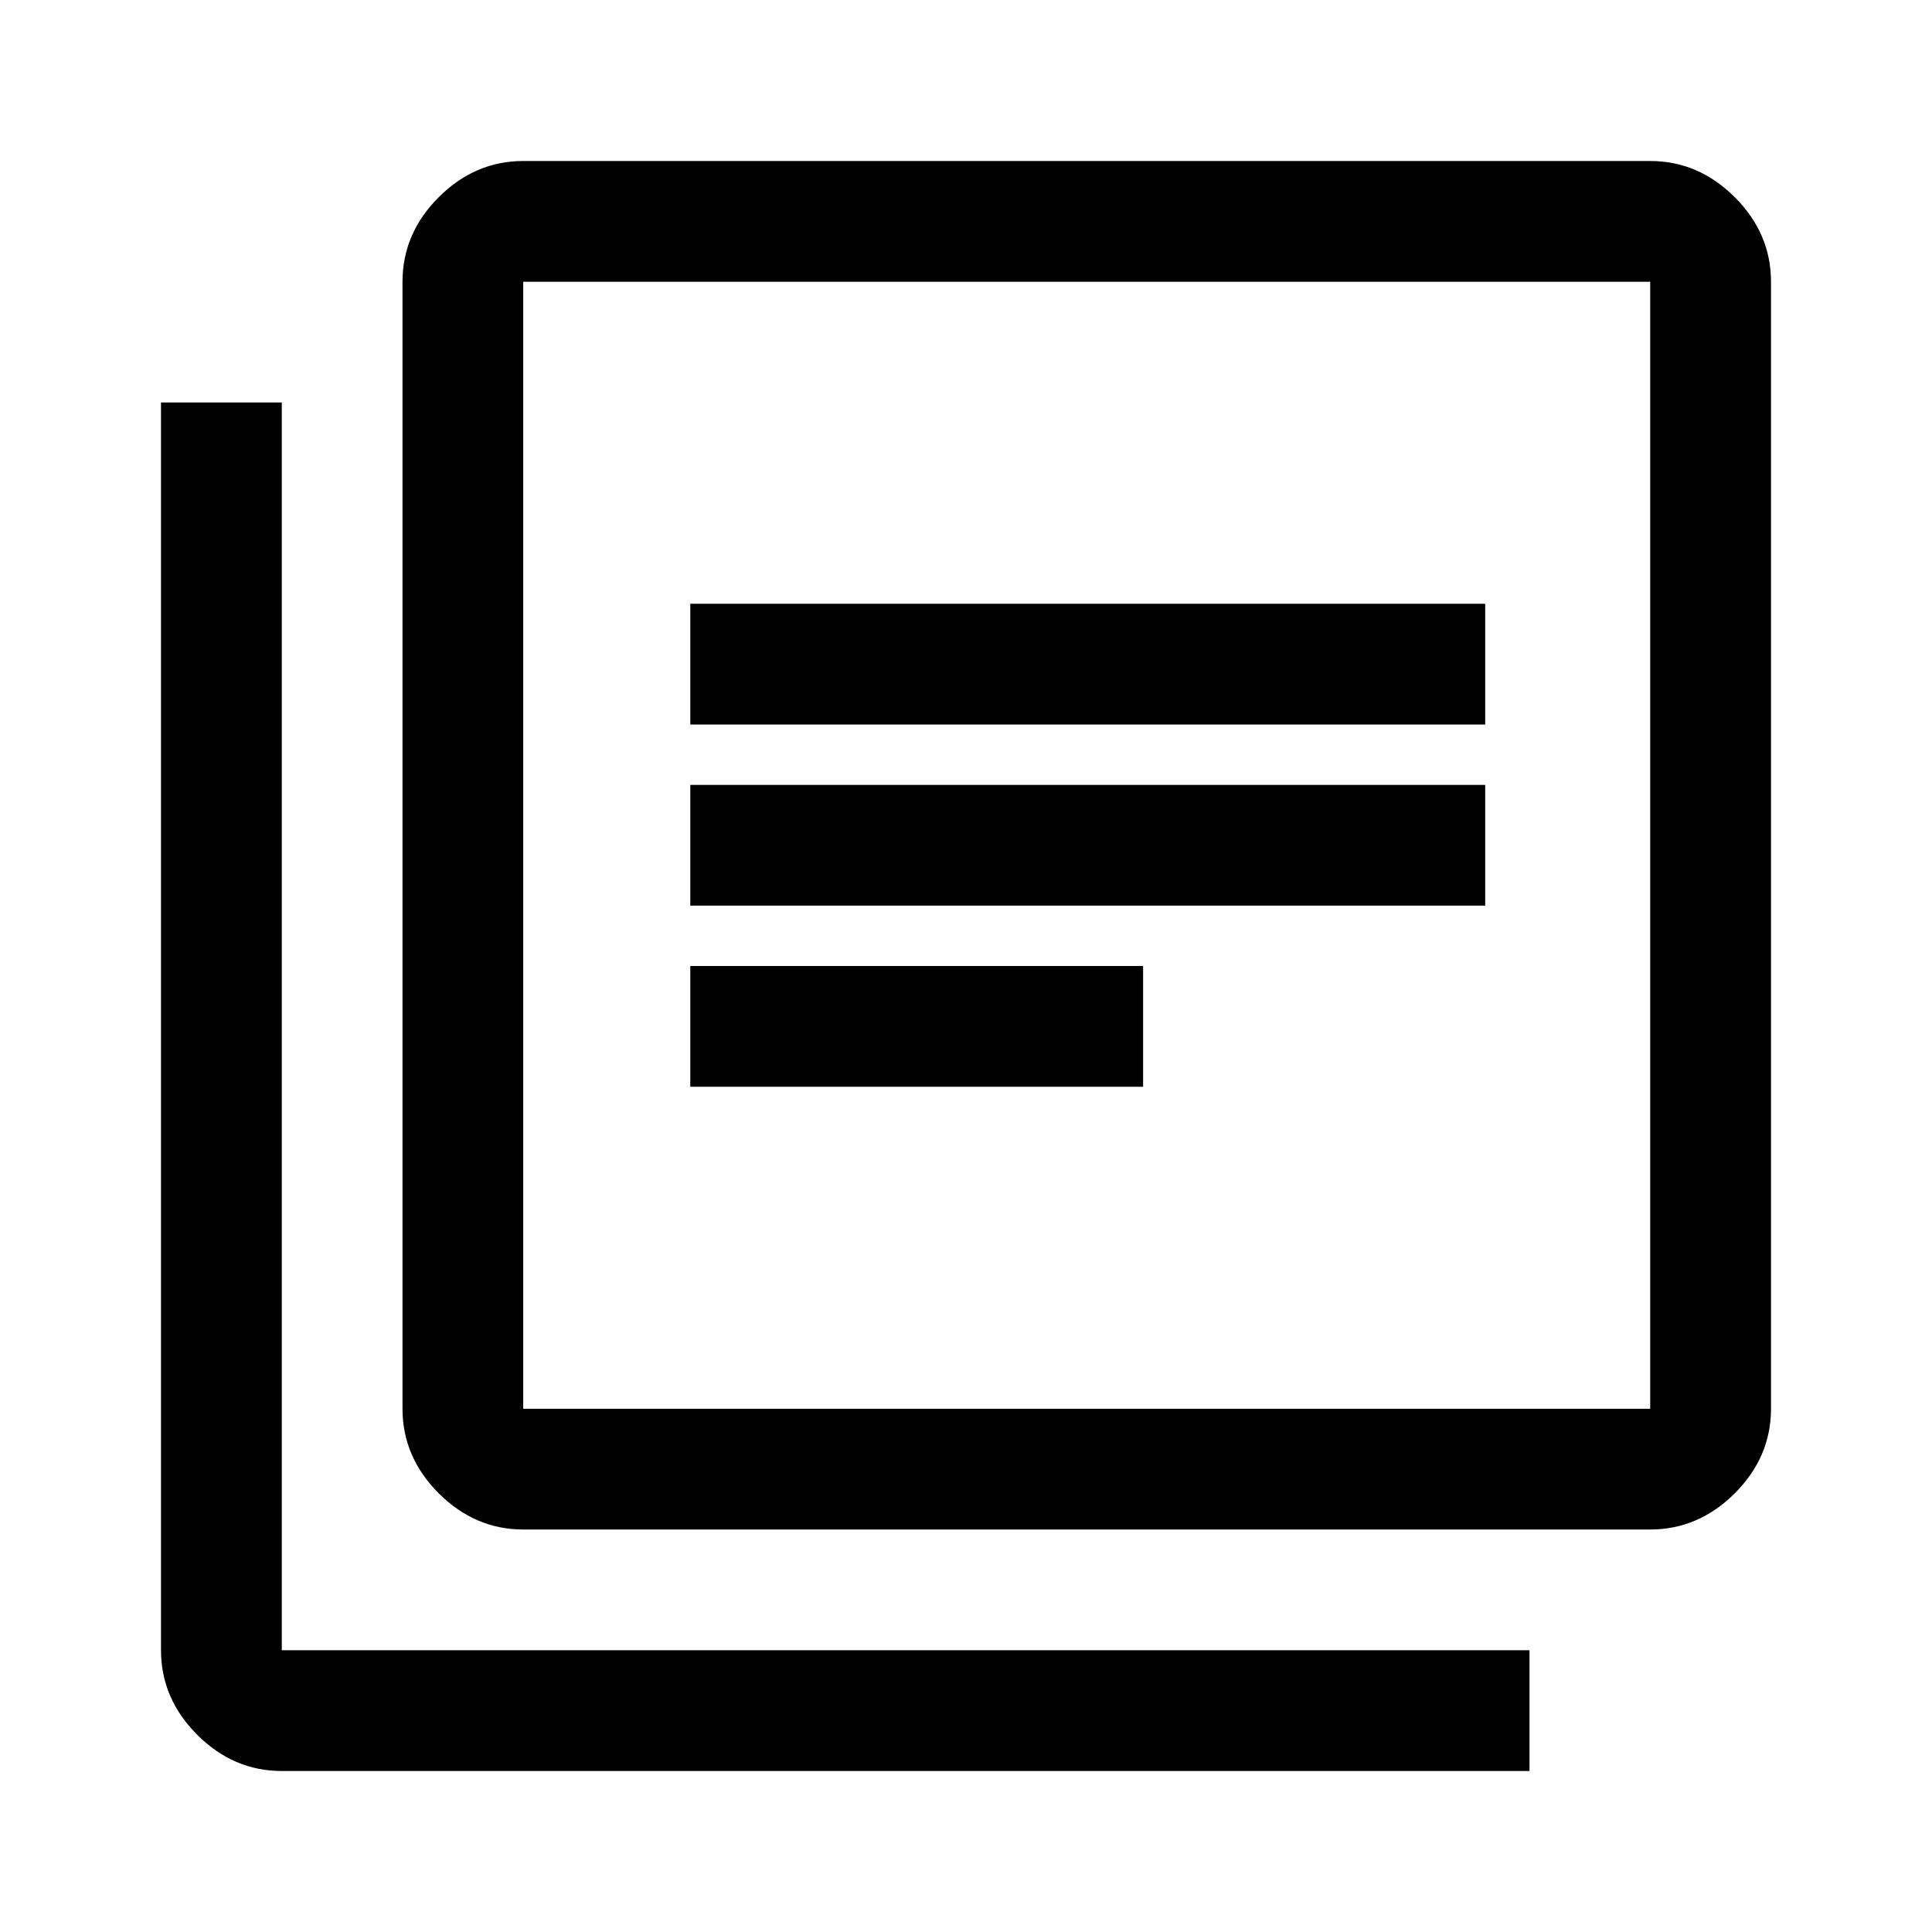
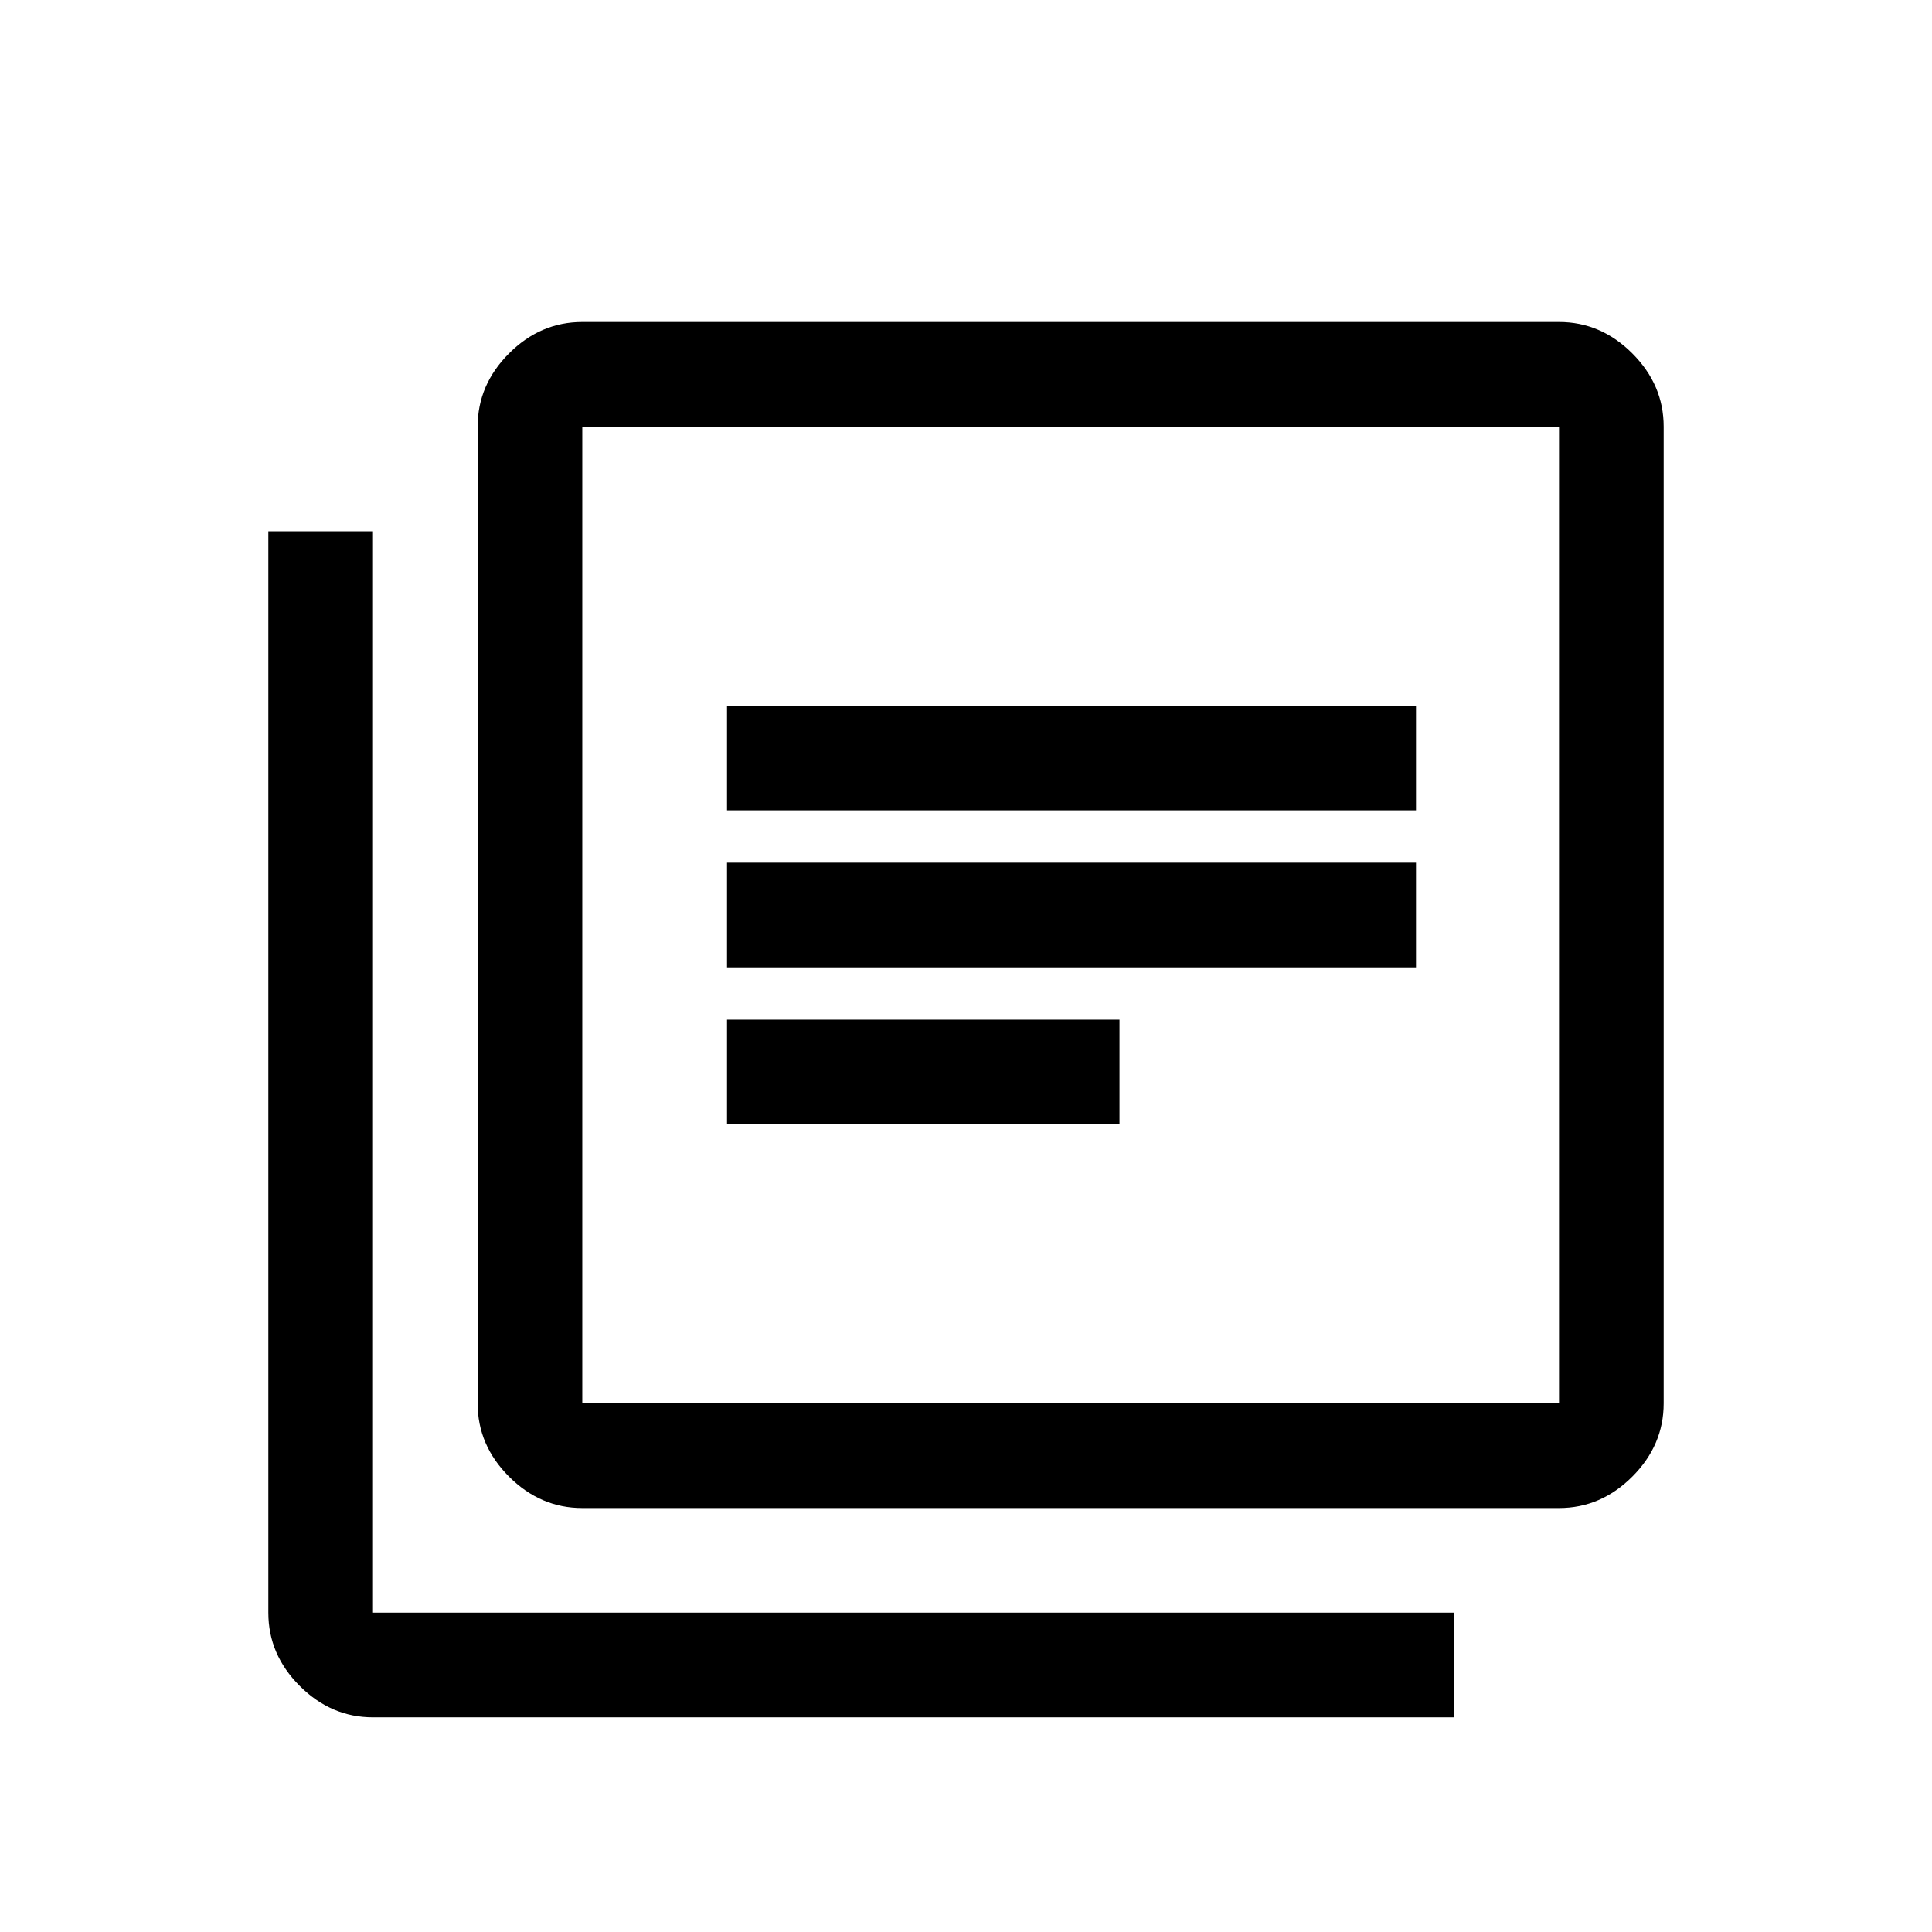
- <svg xmlns="http://www.w3.org/2000/svg" width="27" height="27" viewBox="0 0 27 27" fill="none">
-   <path d="M9.647 12.656H20.756V10.969H9.647V12.656ZM9.647 15.188H15.975V13.5H9.647V15.188ZM9.647 10.125H20.756V8.438H9.647V10.125ZM7.312 21.375C6.862 21.375 6.469 21.206 6.131 20.869C5.794 20.531 5.625 20.137 5.625 19.688V3.938C5.625 3.487 5.794 3.094 6.131 2.756C6.469 2.419 6.862 2.25 7.312 2.25H23.062C23.512 2.25 23.906 2.419 24.244 2.756C24.581 3.094 24.75 3.487 24.75 3.938V19.688C24.75 20.137 24.581 20.531 24.244 20.869C23.906 21.206 23.512 21.375 23.062 21.375H7.312ZM7.312 19.688H23.062V3.938H7.312V19.688ZM7.312 3.938V19.688V3.938ZM3.938 24.75C3.487 24.75 3.094 24.581 2.756 24.244C2.419 23.906 2.25 23.512 2.25 23.062V5.625H3.938V23.062H21.375V24.75H3.938Z" fill="black" />
+ <svg xmlns="http://www.w3.org/2000/svg" width="36" height="36" viewBox="0 0 36 36" fill="none">
+   <path d="M13.547 18.025H26.385V16.075H13.547V18.025ZM13.547 20.95H20.86V19H13.547V20.95ZM13.547 15.1H26.385V13.15H13.547V15.1ZM10.85 28.1C10.33 28.1 9.875 27.905 9.485 27.515C9.095 27.125 8.9 26.67 8.9 26.15V7.95C8.9 7.43 9.095 6.975 9.485 6.585C9.875 6.195 10.33 6 10.85 6H29.05C29.57 6 30.025 6.195 30.415 6.585C30.805 6.975 31 7.43 31 7.95V26.15C31 26.67 30.805 27.125 30.415 27.515C30.025 27.905 29.57 28.1 29.05 28.1H10.85ZM10.85 26.15H29.05V7.95H10.85V26.15ZM10.85 7.95V26.15V7.95ZM6.95 32C6.43 32 5.975 31.805 5.585 31.415C5.195 31.025 5 30.57 5 30.05V9.9H6.95V30.05H27.1V32H6.95Z" fill="black" />
</svg>
